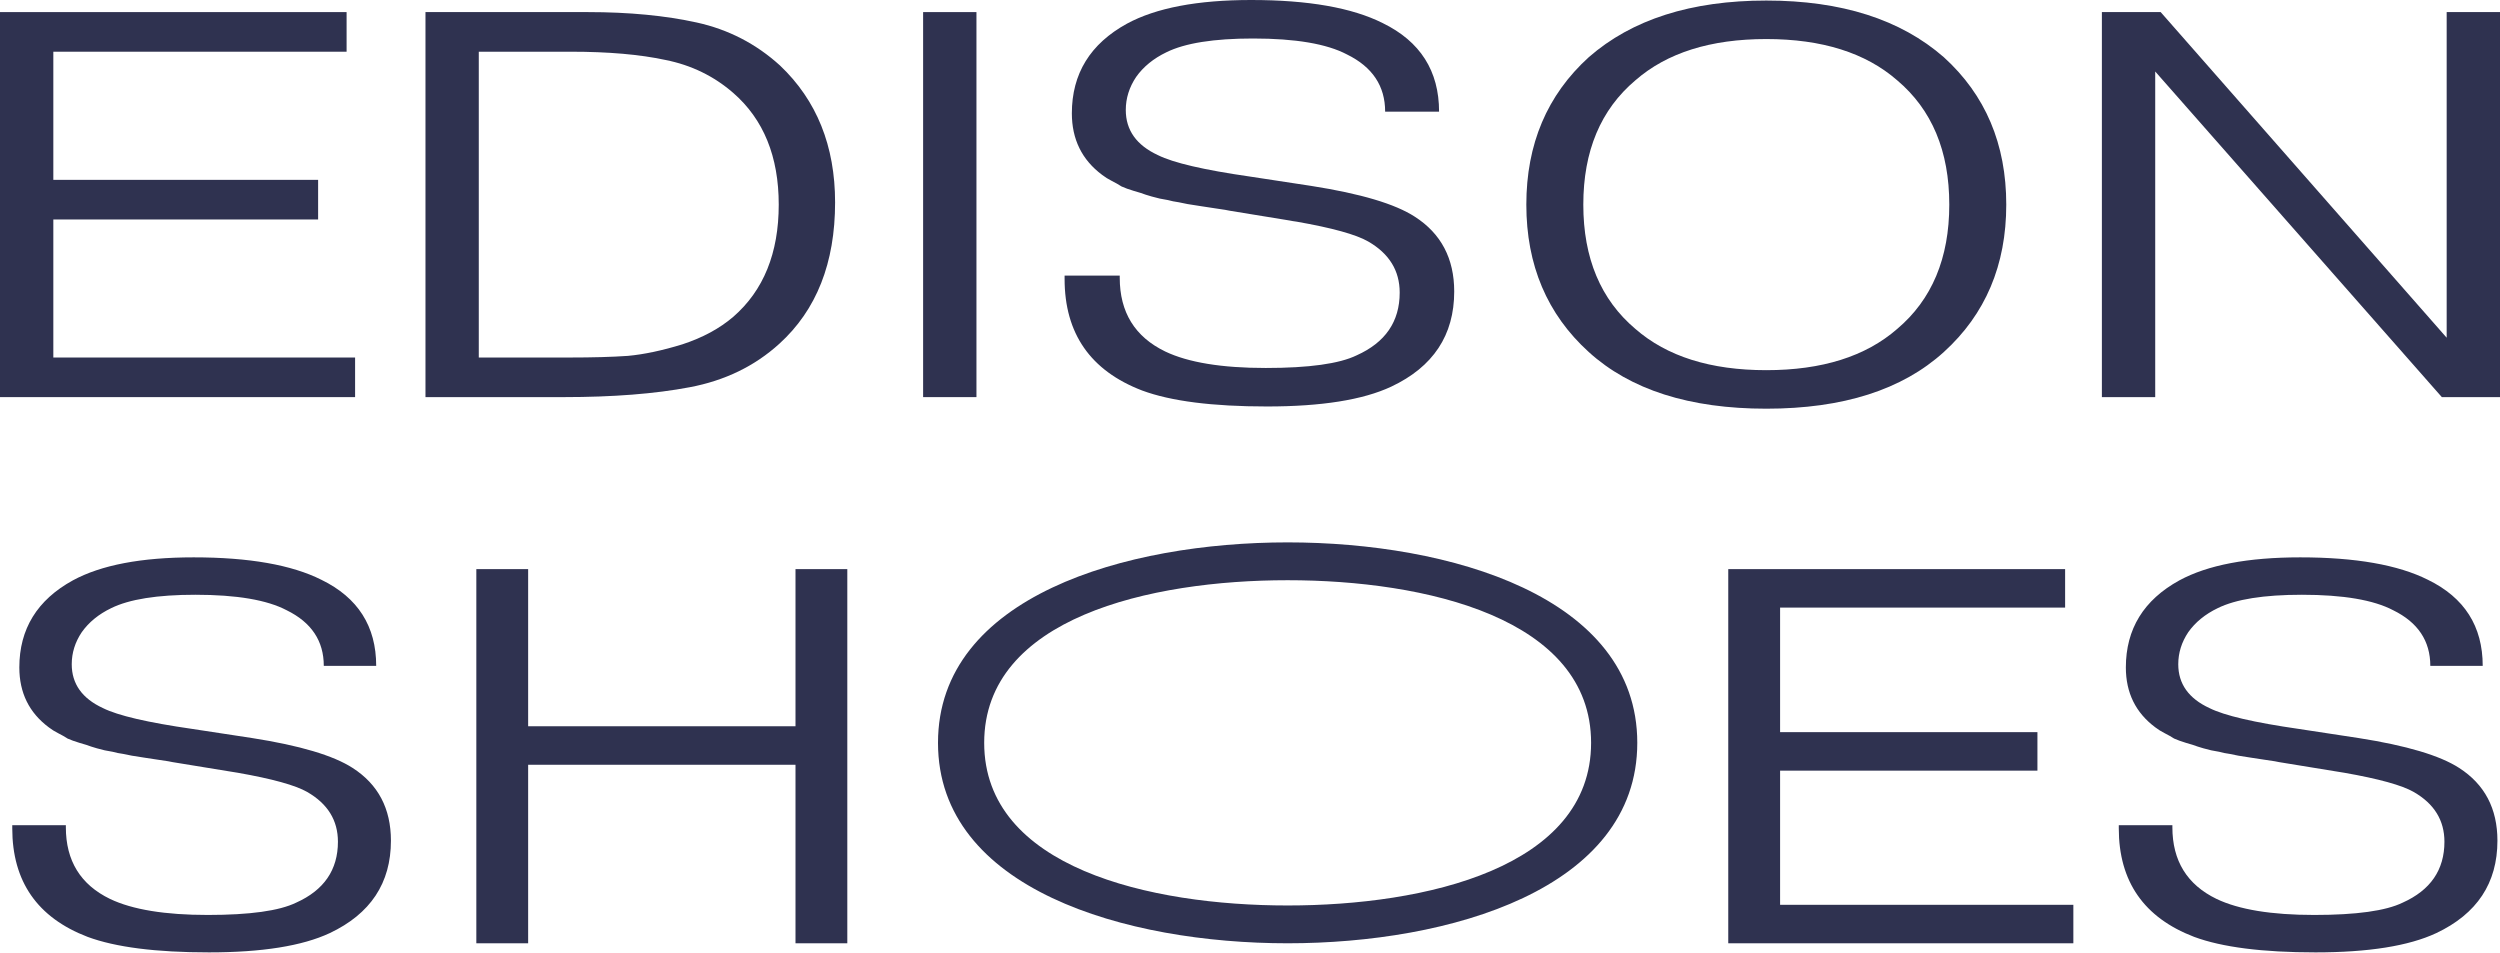
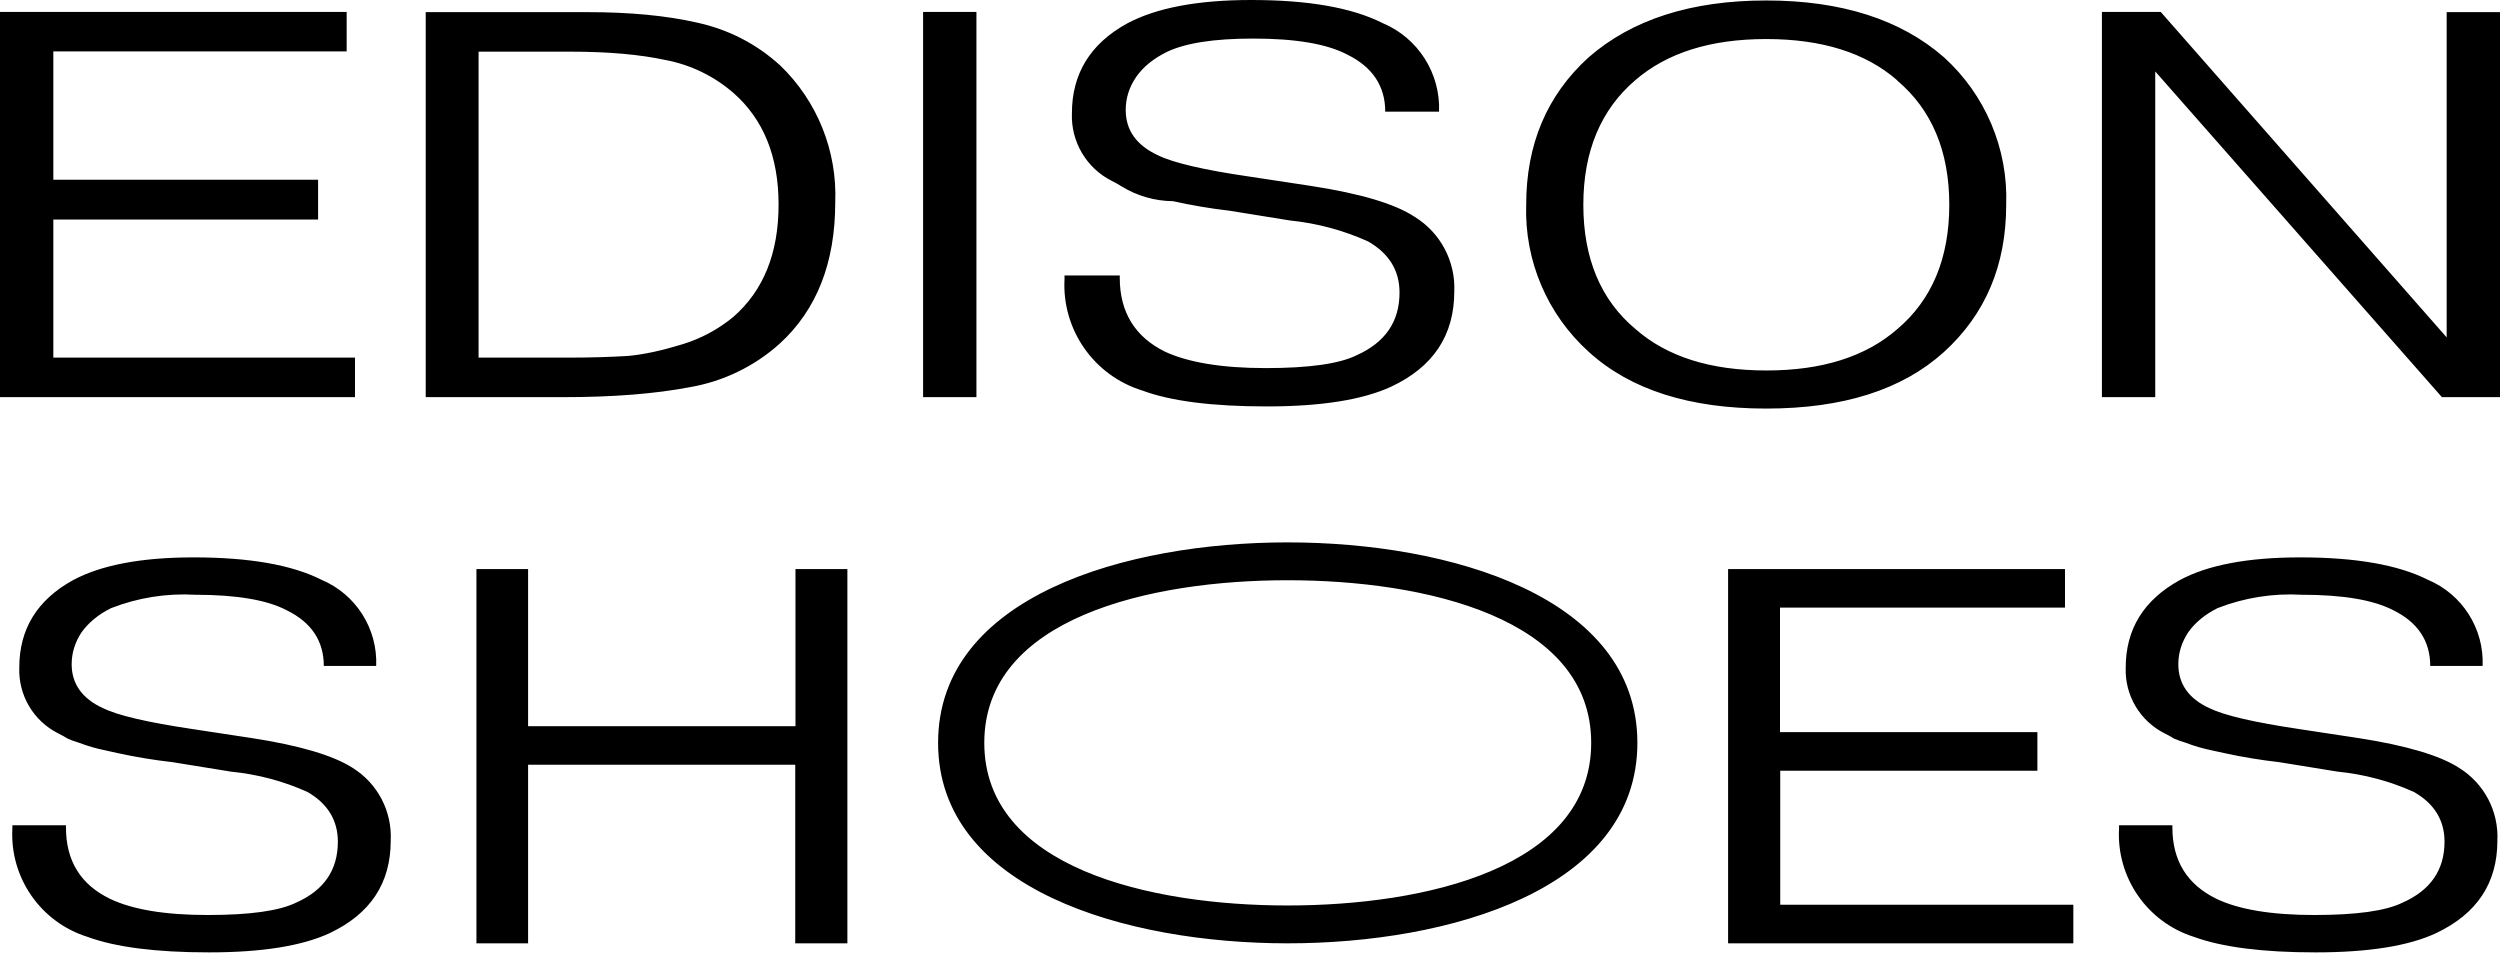
- <svg xmlns="http://www.w3.org/2000/svg" width="105" height="40" viewBox="0 0 105 40" fill="none">
-   <path d="M2.24 7.554H13.361V9.218H2.24V15.016H14.914V16.679H0V0.508H14.557V2.172H2.24V7.554Z" fill="#2F3250" />
-   <path d="M20.109 2.172V15.016H23.901C24.885 15.016 25.708 14.993 26.37 14.947C27.049 14.885 27.812 14.723 28.66 14.462C29.509 14.184 30.221 13.799 30.798 13.306C32.071 12.198 32.707 10.627 32.707 8.594C32.707 6.576 32.071 5.013 30.798 3.904C29.984 3.196 29.034 2.734 27.948 2.518C26.879 2.287 25.555 2.172 23.978 2.172H20.109ZM17.87 0.508H24.69C26.421 0.508 27.948 0.655 29.271 0.947C30.595 1.24 31.757 1.84 32.758 2.749C34.302 4.212 35.074 6.13 35.074 8.501C35.074 11.043 34.293 13.022 32.732 14.438C31.697 15.378 30.442 15.986 28.966 16.264C27.507 16.541 25.742 16.679 23.672 16.679H17.87V0.508Z" fill="#2F3250" />
-   <path d="M38.771 0.508H41.011V16.679H38.771V0.508Z" fill="#2F3250" />
-   <path d="M44.713 11.574H47.029V11.666C47.029 13.114 47.665 14.146 48.938 14.762C49.905 15.224 51.313 15.455 53.162 15.455C54.978 15.455 56.25 15.278 56.98 14.924C58.184 14.385 58.787 13.507 58.787 12.29C58.787 11.366 58.346 10.65 57.463 10.142C56.954 9.849 55.953 9.572 54.46 9.31C54.342 9.295 54.248 9.279 54.18 9.264L51.635 8.848C51.584 8.833 51.398 8.802 51.075 8.756C50.753 8.709 50.549 8.679 50.465 8.663C50.38 8.648 50.185 8.617 49.879 8.571C49.591 8.509 49.387 8.471 49.269 8.455C49.167 8.424 48.98 8.386 48.709 8.34C48.454 8.278 48.259 8.224 48.123 8.178C48.004 8.132 47.835 8.078 47.614 8.016C47.411 7.955 47.241 7.893 47.105 7.831C46.986 7.754 46.851 7.677 46.698 7.6C46.545 7.523 46.41 7.439 46.291 7.346C45.443 6.715 45.018 5.852 45.018 4.759C45.018 3.096 45.79 1.84 47.334 0.993C48.556 0.331 50.295 0 52.551 0C54.944 0 56.785 0.323 58.074 0.97C59.652 1.74 60.441 2.98 60.441 4.69H58.176C58.176 3.612 57.642 2.811 56.573 2.287C55.724 1.84 54.409 1.617 52.628 1.617C50.982 1.617 49.769 1.81 48.989 2.195C48.446 2.456 48.021 2.803 47.716 3.234C47.428 3.665 47.283 4.127 47.283 4.62C47.283 5.467 47.733 6.099 48.632 6.515C49.277 6.838 50.566 7.138 52.501 7.416L55.071 7.808C57.141 8.132 58.592 8.563 59.423 9.102C60.526 9.81 61.077 10.858 61.077 12.244C61.077 14.077 60.195 15.409 58.43 16.24C57.243 16.795 55.504 17.072 53.213 17.072C50.923 17.072 49.175 16.849 47.971 16.402C45.799 15.57 44.713 14.007 44.713 11.713V11.574Z" fill="#2F3250" />
-   <path d="M81.641 2.403C83.389 3.989 84.263 6.053 84.263 8.594C84.263 11.135 83.389 13.199 81.641 14.785C79.894 16.371 77.408 17.165 74.184 17.165C70.961 17.165 68.475 16.371 66.728 14.785C64.98 13.199 64.106 11.135 64.106 8.594C64.106 6.053 64.98 3.989 66.728 2.403C68.543 0.816 71.029 0.023 74.184 0.023C77.34 0.023 79.826 0.816 81.641 2.403ZM79.682 3.373C78.358 2.218 76.526 1.64 74.184 1.64C71.843 1.64 70.011 2.218 68.687 3.373C67.228 4.605 66.499 6.345 66.499 8.594C66.499 10.842 67.228 12.583 68.687 13.815C70.011 14.97 71.843 15.547 74.184 15.547C76.526 15.547 78.358 14.97 79.682 13.815C81.141 12.583 81.87 10.842 81.87 8.594C81.87 6.345 81.141 4.605 79.682 3.373Z" fill="#2F3250" />
-   <path d="M105 0.508V16.679H102.557L90.519 3.003V16.679H88.279V0.508H90.748L102.76 14.184V0.508H105Z" fill="#2F3250" />
-   <path d="M0.515 34.657H2.766V34.746C2.766 36.153 3.384 37.156 4.621 37.755C5.561 38.204 6.929 38.428 8.727 38.428C10.491 38.428 11.728 38.256 12.437 37.912C13.607 37.388 14.193 36.535 14.193 35.353C14.193 34.455 13.764 33.759 12.906 33.265C12.412 32.98 11.439 32.711 9.988 32.456C9.873 32.441 9.782 32.427 9.716 32.412L7.243 32.008C7.193 31.992 7.012 31.963 6.699 31.918C6.385 31.873 6.187 31.843 6.105 31.828C6.022 31.813 5.833 31.783 5.536 31.738C5.256 31.678 5.058 31.641 4.942 31.626C4.844 31.596 4.662 31.558 4.398 31.514C4.151 31.454 3.961 31.401 3.829 31.356C3.714 31.311 3.549 31.259 3.335 31.199C3.137 31.139 2.972 31.079 2.84 31.02C2.725 30.945 2.593 30.87 2.444 30.795C2.296 30.72 2.164 30.638 2.049 30.548C1.224 29.934 0.812 29.096 0.812 28.034C0.812 26.417 1.562 25.197 3.063 24.374C4.25 23.731 5.94 23.409 8.133 23.409C10.458 23.409 12.247 23.723 13.5 24.352C15.034 25.1 15.8 26.305 15.8 27.966H13.599C13.599 26.919 13.08 26.14 12.041 25.631C11.216 25.197 9.939 24.98 8.207 24.98C6.608 24.98 5.429 25.168 4.67 25.542C4.143 25.796 3.731 26.133 3.434 26.552C3.153 26.971 3.013 27.42 3.013 27.899C3.013 28.722 3.45 29.336 4.324 29.74C4.951 30.054 6.204 30.346 8.084 30.616L10.582 30.997C12.593 31.311 14.003 31.731 14.811 32.254C15.883 32.943 16.419 33.961 16.419 35.308C16.419 37.089 15.561 38.383 13.846 39.192C12.692 39.731 11.002 40 8.776 40C6.55 40 4.852 39.783 3.681 39.349C1.571 38.541 0.515 37.022 0.515 34.791V34.657Z" fill="#2F3250" />
-   <path d="M22.182 32.12V39.618H20.006V23.903H22.182V30.503H33.411V23.903H35.587V39.618H33.411V32.12H22.182Z" fill="#2F3250" />
-   <path d="M74.764 30.75H85.572V32.367H74.764V38.002H87.081V39.618H72.587V23.903H86.735V25.519H74.764V30.75Z" fill="#2F3250" />
-   <path d="M88.989 34.657H91.24V34.746C91.24 36.153 91.858 37.156 93.095 37.755C94.034 38.204 95.403 38.428 97.2 38.428C98.965 38.428 100.201 38.256 100.91 37.912C102.081 37.388 102.666 36.535 102.666 35.353C102.666 34.455 102.238 33.759 101.38 33.265C100.886 32.98 99.913 32.711 98.462 32.456C98.346 32.441 98.256 32.427 98.19 32.412L95.716 32.008C95.667 31.992 95.486 31.963 95.172 31.918C94.859 31.873 94.661 31.843 94.579 31.828C94.496 31.813 94.307 31.783 94.01 31.738C93.729 31.678 93.532 31.641 93.416 31.626C93.317 31.596 93.136 31.558 92.872 31.514C92.625 31.454 92.435 31.401 92.303 31.356C92.188 31.311 92.023 31.259 91.808 31.199C91.611 31.139 91.446 31.079 91.314 31.02C91.198 30.945 91.067 30.87 90.918 30.795C90.77 30.72 90.638 30.638 90.522 30.548C89.698 29.934 89.286 29.096 89.286 28.034C89.286 26.417 90.036 25.197 91.537 24.374C92.724 23.731 94.414 23.409 96.607 23.409C98.932 23.409 100.721 23.723 101.974 24.352C103.507 25.1 104.274 26.305 104.274 27.966H102.073C102.073 26.919 101.553 26.14 100.515 25.631C99.69 25.197 98.412 24.98 96.681 24.98C95.082 24.98 93.903 25.168 93.144 25.542C92.617 25.796 92.204 26.133 91.907 26.552C91.627 26.971 91.487 27.42 91.487 27.899C91.487 28.722 91.924 29.336 92.798 29.74C93.424 30.054 94.677 30.346 96.557 30.616L99.055 30.997C101.067 31.311 102.477 31.731 103.285 32.254C104.356 32.943 104.892 33.961 104.892 35.308C104.892 37.089 104.035 38.383 102.32 39.192C101.166 39.731 99.476 40 97.25 40C95.024 40 93.326 39.783 92.155 39.349C90.044 38.541 88.989 37.022 88.989 34.791V34.657Z" fill="#2F3250" />
-   <path d="M68.766 31.199C68.766 37.356 60.864 39.618 54.081 39.618C47.298 39.618 39.396 37.356 39.396 31.199C39.396 25.042 47.298 22.78 54.081 22.78C60.864 22.78 68.766 25.042 68.766 31.199ZM66.826 31.199C66.826 25.953 59.861 24.369 54.081 24.369C48.301 24.369 41.336 25.953 41.336 31.199C41.336 36.446 48.301 38.03 54.081 38.03C59.861 38.03 66.826 36.446 66.826 31.199Z" fill="#2F3250" />
+ <svg xmlns="http://www.w3.org/2000/svg" viewBox="0 0 105 40" width="105" height="40">
+   <path d="M2.24 7.55h11.12v1.67H2.24v5.8h12.67v1.66H0V.5h14.56v1.66H2.24v5.38zM20.1 2.17v12.85h3.8c.99 0 1.8-.03 2.47-.07.68-.06 1.44-.23 2.29-.49a6.22 6.22 0 002.14-1.15c1.27-1.11 1.9-2.68 1.9-4.72 0-2.01-.63-3.58-1.9-4.69a6.06 6.06 0 00-2.85-1.38c-1.07-.23-2.4-.35-3.97-.35H20.1zM17.88.51h6.82c1.73 0 3.26.14 4.58.44 1.32.29 2.49.89 3.49 1.8a7.56 7.56 0 012.31 5.75c0 2.54-.78 4.52-2.34 5.94a7.55 7.55 0 01-3.76 1.82c-1.46.28-3.23.42-5.3.42h-5.8V.5zM38.77.5h2.24v16.18h-2.24V.5zM44.71 11.57h2.32v.1c0 1.44.64 2.48 1.9 3.1.97.45 2.38.69 4.23.69 1.82 0 3.09-.18 3.82-.54 1.2-.54 1.8-1.41 1.8-2.63 0-.92-.43-1.64-1.32-2.15a10.57 10.57 0 00-3.28-.88l-2.54-.41a22.93 22.93 0 01-2.37-.4 4.2 4.2 0 01-2.16-.62 4.35 4.35 0 00-.41-.23 3.05 3.05 0 01-1.68-2.84c0-1.66.77-2.92 2.31-3.77C48.56.33 50.3 0 52.55 0c2.4 0 4.23.32 5.52.97a3.87 3.87 0 012.37 3.72h-2.26c0-1.08-.54-1.88-1.6-2.4-.86-.45-2.17-.67-3.95-.67-1.65 0-2.86.19-3.64.57-.54.27-.97.61-1.27 1.04-.3.44-.44.9-.44 1.39 0 .85.45 1.48 1.35 1.9.65.32 1.94.62 3.87.9l2.57.39c2.07.32 3.52.75 4.35 1.3a3.5 3.5 0 011.66 3.13c0 1.84-.88 3.17-2.65 4-1.19.55-2.93.83-5.22.83-2.29 0-4.03-.22-5.24-.67a4.64 4.64 0 01-3.26-4.69v-.14zM81.64 2.4a7.97 7.97 0 012.62 6.2c0 2.54-.87 4.6-2.62 6.19-1.75 1.58-4.23 2.37-7.46 2.37-3.22 0-5.7-.79-7.45-2.38A7.97 7.97 0 0164.1 8.6c0-2.54.87-4.6 2.62-6.19C68.54.82 71.03.02 74.18.02c3.16 0 5.65.8 7.46 2.38zm-1.96.97c-1.32-1.15-3.15-1.73-5.5-1.73-2.34 0-4.17.58-5.5 1.73C67.24 4.6 66.5 6.35 66.5 8.6c0 2.25.73 4 2.19 5.22 1.32 1.16 3.15 1.74 5.5 1.74 2.34 0 4.17-.58 5.5-1.74 1.45-1.23 2.18-2.97 2.18-5.22 0-2.24-.73-3.99-2.19-5.22zM105 .5v16.18h-2.44L90.52 3v13.68h-2.24V.5h2.47l12.01 13.67V.51H105zM.52 34.66h2.25v.09c0 1.4.61 2.4 1.85 3 .94.45 2.3.68 4.1.68 1.77 0 3-.17 3.72-.52 1.17-.52 1.75-1.37 1.75-2.56 0-.9-.43-1.6-1.28-2.09a10.27 10.27 0 00-3.2-.85l-2.47-.4a22.6 22.6 0 01-2.3-.38l-.54-.12a6.98 6.98 0 01-1.07-.31c-.2-.06-.36-.12-.49-.18a4.26 4.26 0 00-.4-.22 2.97 2.97 0 01-1.63-2.76c0-1.62.75-2.84 2.25-3.67 1.19-.64 2.88-.96 5.07-.96 2.33 0 4.12.31 5.37.94a3.76 3.76 0 012.3 3.62h-2.2c0-1.05-.52-1.83-1.56-2.34-.82-.43-2.1-.65-3.83-.65a8.4 8.4 0 00-3.54.56c-.53.26-.94.6-1.24 1.01-.28.42-.42.87-.42 1.35 0 .82.44 1.44 1.31 1.84.63.31 1.88.6 3.76.88l2.5.38c2.01.31 3.42.73 4.23 1.25a3.4 3.4 0 011.6 3.06c0 1.78-.85 3.07-2.56 3.88-1.16.54-2.85.81-5.07.81-2.23 0-3.93-.22-5.1-.65a4.51 4.51 0 01-3.16-4.56v-.13zM22.18 32.12v7.5h-2.17V23.9h2.17v6.6h11.23v-6.6h2.18v15.72H33.4v-7.5H22.18zM74.76 30.75h10.81v1.62h-10.8V38h12.31v1.62h-14.5V23.9h14.15v1.62H74.76v5.23zM88.99 34.66h2.25v.09c0 1.4.62 2.4 1.85 3 .94.45 2.31.68 4.11.68 1.76 0 3-.17 3.71-.52 1.17-.52 1.76-1.37 1.76-2.56 0-.9-.43-1.6-1.29-2.09a10.26 10.26 0 00-3.19-.85l-2.47-.4a22.63 22.63 0 01-2.3-.38l-.55-.12a6.98 6.98 0 01-1.06-.31c-.2-.06-.36-.12-.5-.18a4.27 4.27 0 00-.4-.22 2.97 2.97 0 01-1.63-2.76c0-1.62.76-2.84 2.26-3.67 1.18-.64 2.87-.96 5.07-.96 2.32 0 4.11.31 5.36.94a3.76 3.76 0 012.3 3.62h-2.2c0-1.05-.52-1.83-1.55-2.34-.83-.43-2.1-.65-3.84-.65a8.4 8.4 0 00-3.54.56c-.52.26-.94.6-1.23 1.01-.28.42-.42.87-.42 1.35 0 .82.43 1.44 1.3 1.84.63.31 1.89.6 3.77.88l2.5.38c2 .31 3.42.73 4.22 1.25a3.4 3.4 0 011.61 3.06c0 1.78-.86 3.07-2.57 3.88-1.15.54-2.84.81-5.07.81-2.23 0-3.92-.22-5.1-.65A4.51 4.51 0 0189 34.79v-.13zM68.77 31.2c0 6.16-7.9 8.42-14.69 8.42-6.78 0-14.68-2.26-14.68-8.42s7.9-8.42 14.68-8.42c6.78 0 14.69 2.26 14.69 8.42zm-1.94 0c0-5.25-6.97-6.83-12.75-6.83s-12.74 1.58-12.74 6.83 6.96 6.83 12.74 6.83 12.75-1.58 12.75-6.83z" />
</svg>
